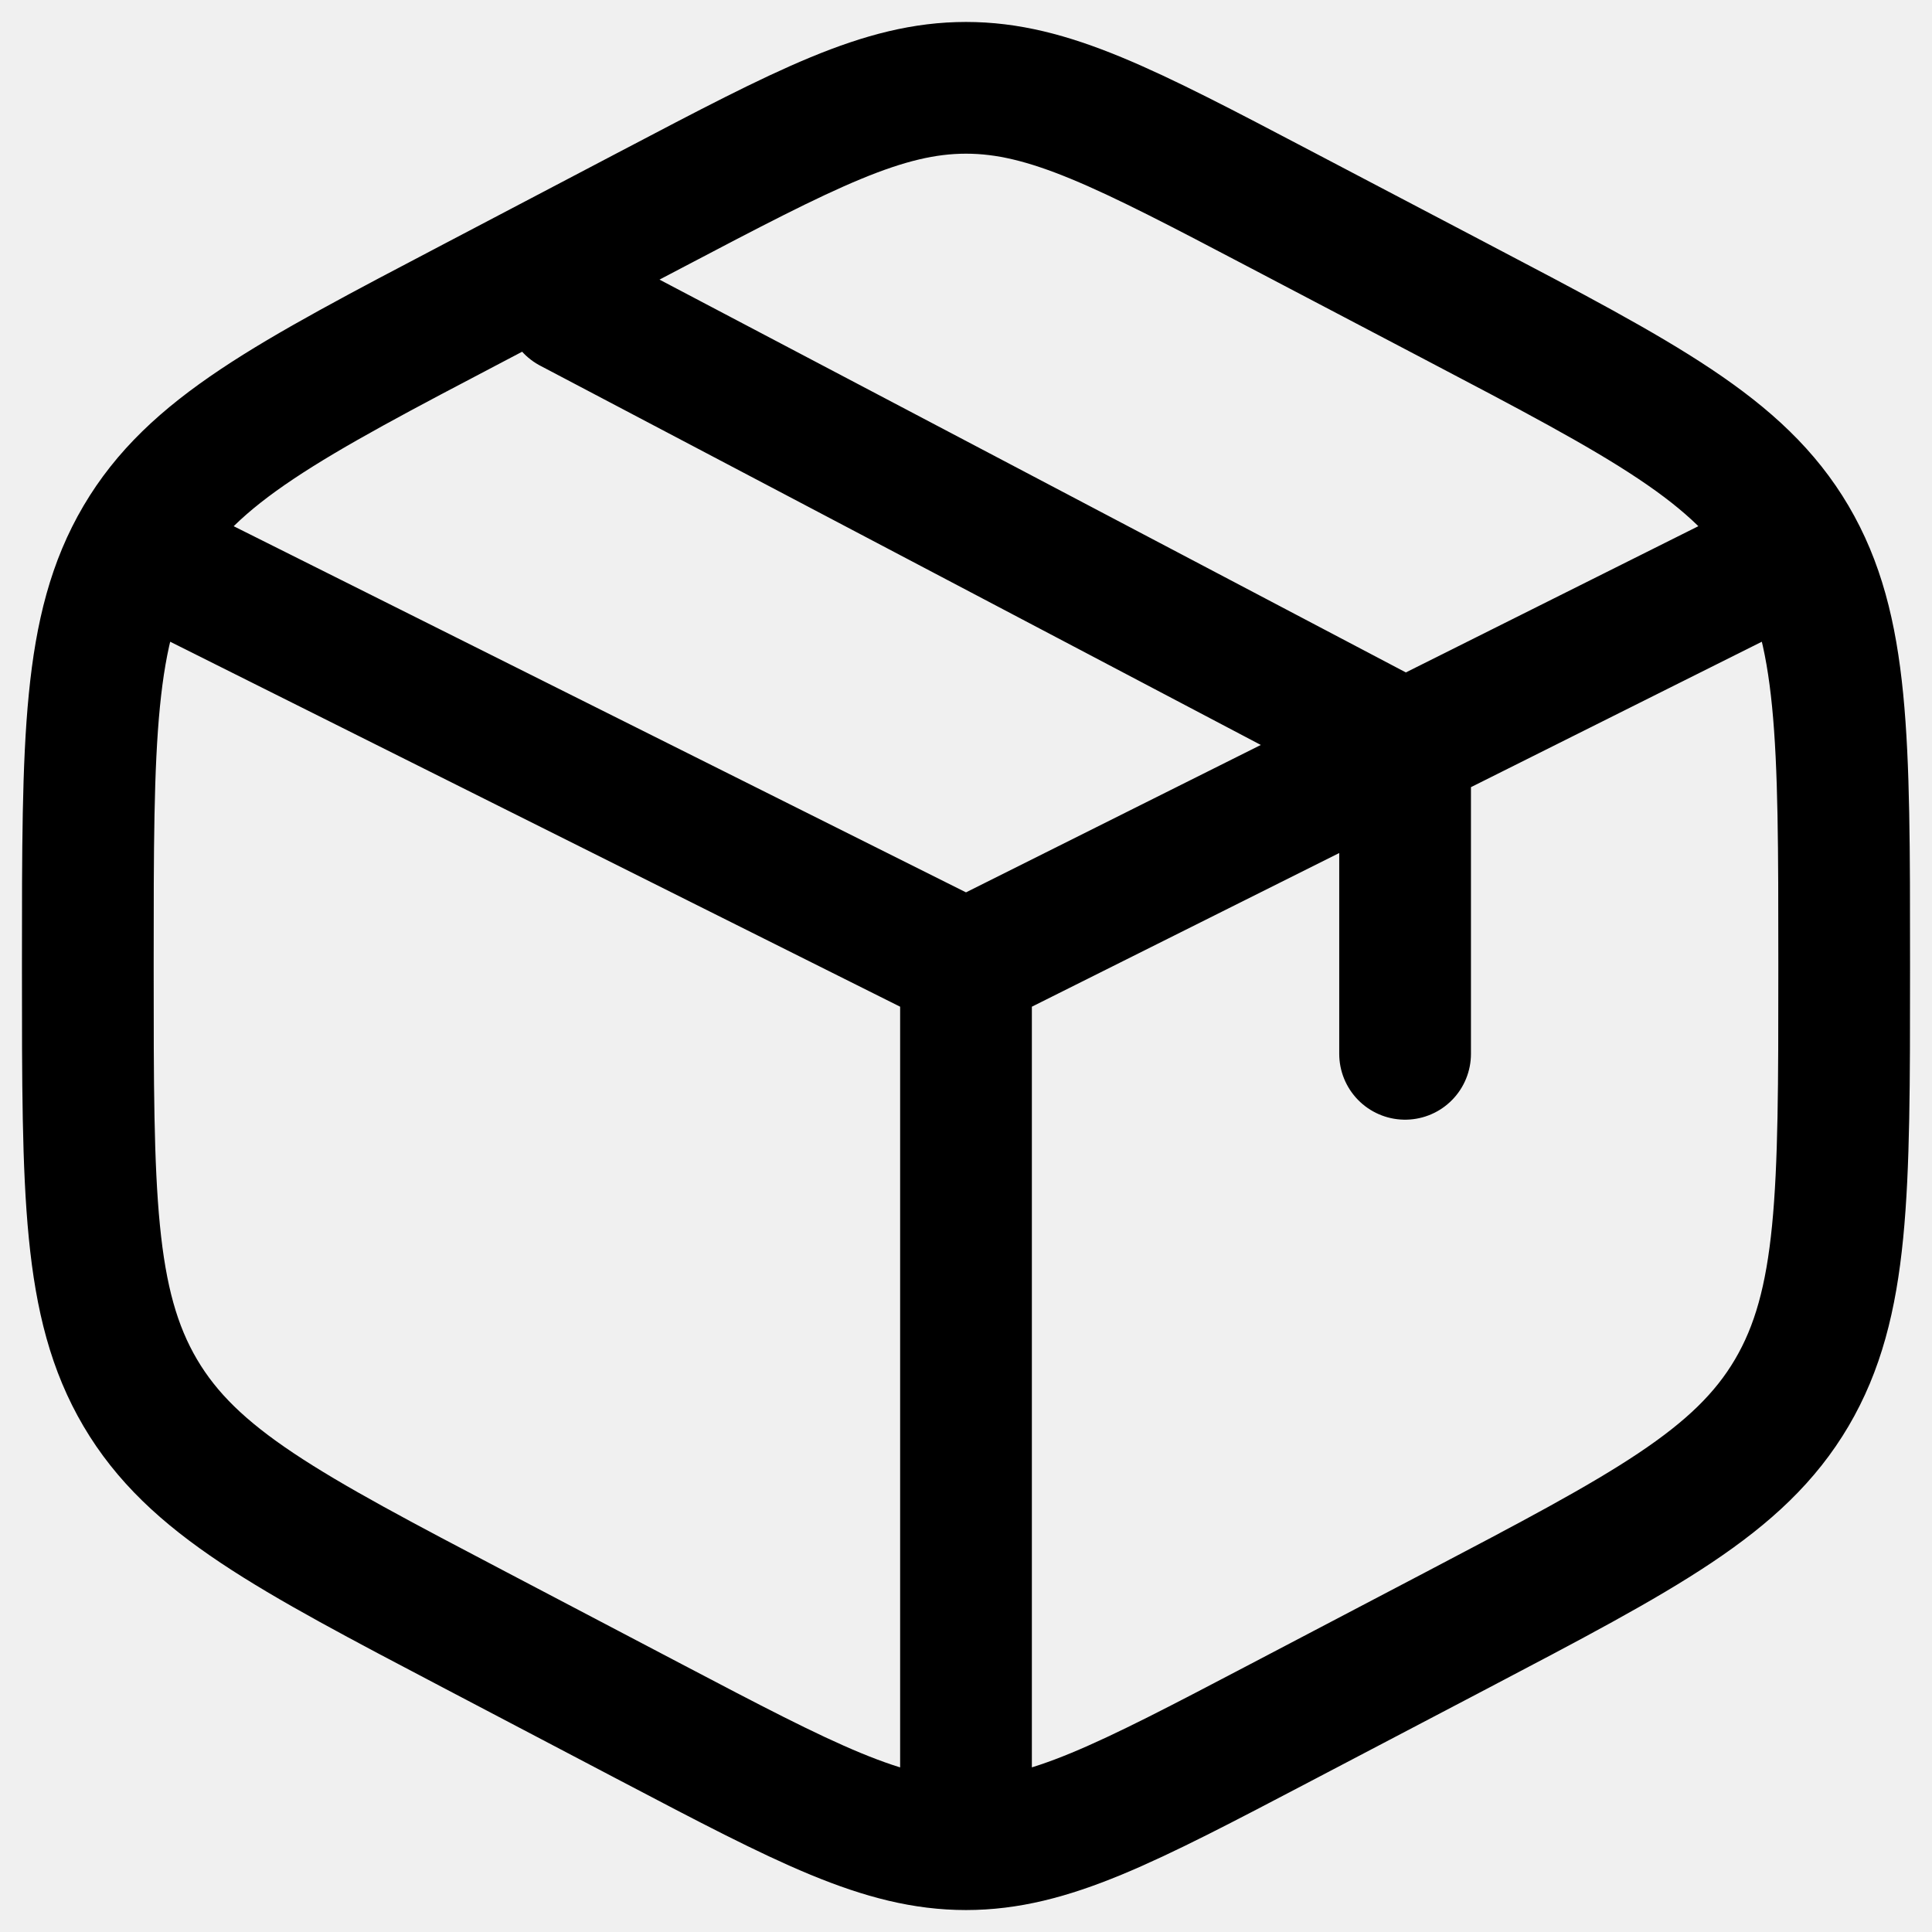
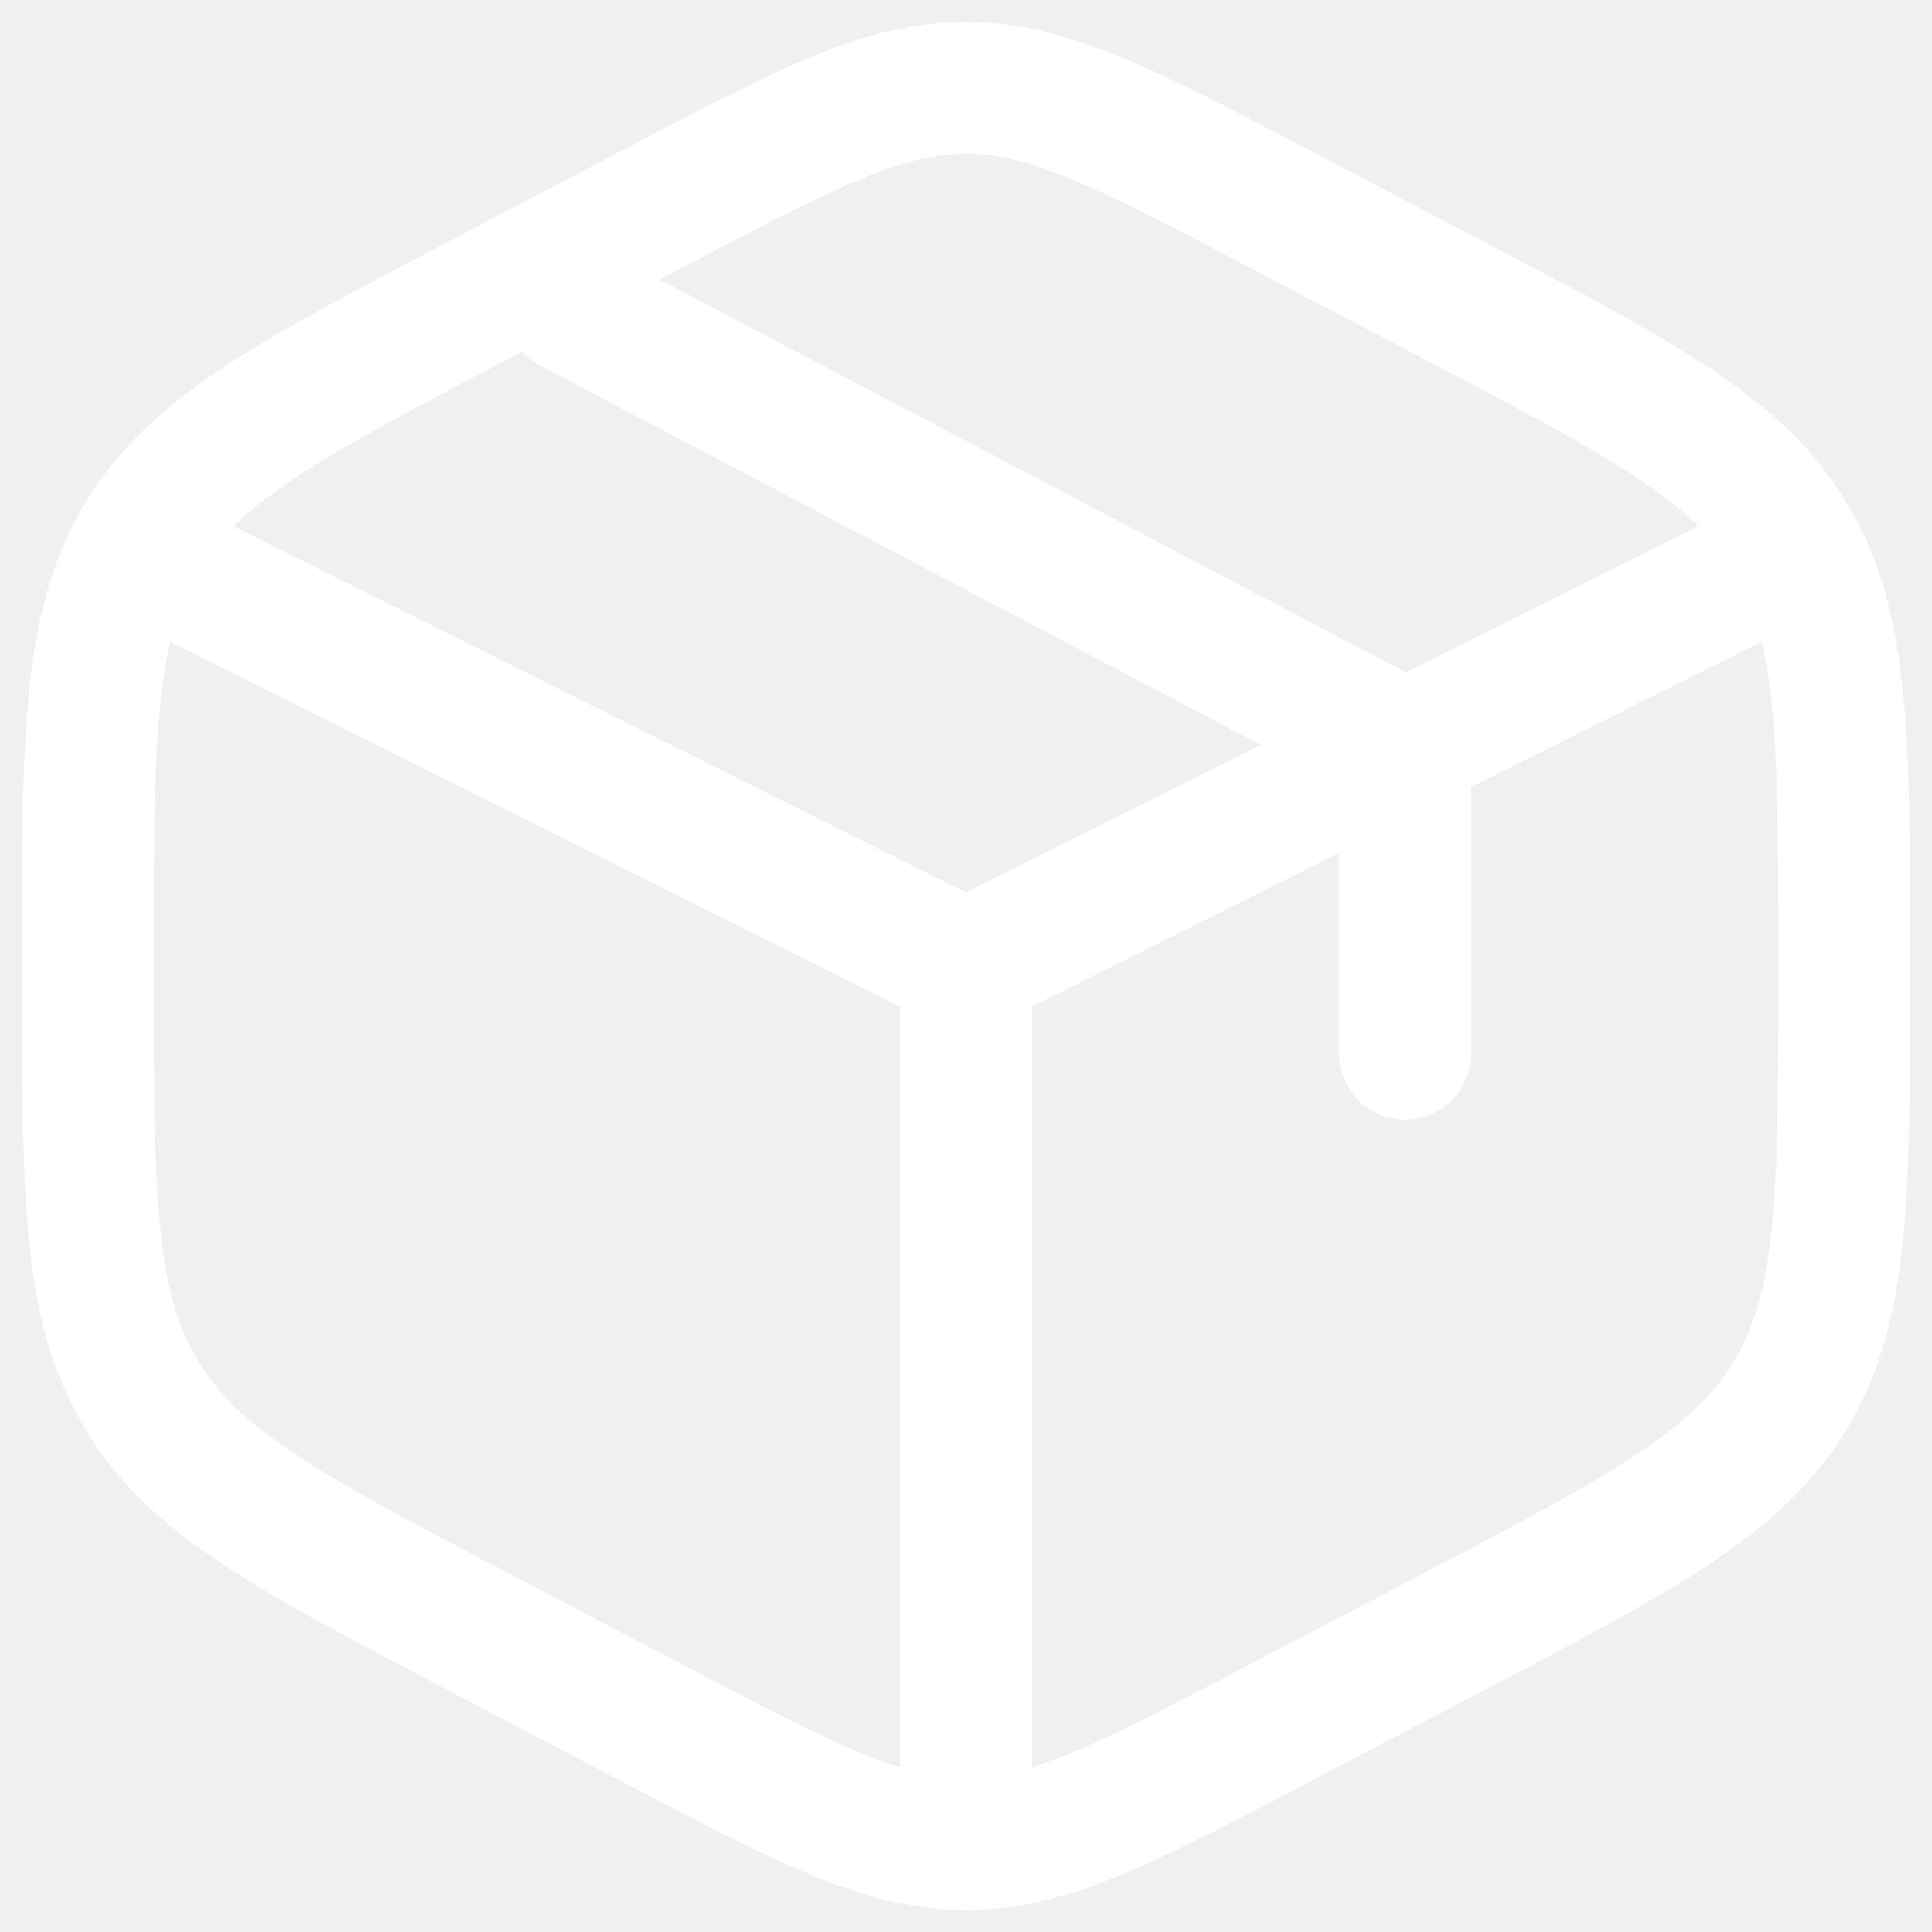
<svg xmlns="http://www.w3.org/2000/svg" width="22" height="22" viewBox="0 0 22 22" fill="none">
-   <path d="M20 6.5L16 8.5M16 8.5L15.5 8.75L11 11M16 8.5V12M16 8.5L6.5 3.5M11 11L2 6.5M11 11V20.5M14.578 2.382L16.578 3.432C18.729 4.561 19.805 5.125 20.403 6.14C21 7.154 21 8.417 21 10.942V11.059C21 13.583 21 14.846 20.403 15.86C19.805 16.875 18.729 17.44 16.578 18.569L14.578 19.618C12.822 20.539 11.944 21 11 21C10.056 21 9.178 20.54 7.422 19.618L5.422 18.568C3.271 17.439 2.195 16.875 1.597 15.86C1 14.846 1 13.583 1 11.06V10.943C1 8.418 1 7.155 1.597 6.141C2.195 5.126 3.271 4.561 5.422 3.433L7.422 2.383C9.178 1.461 10.056 1 11 1C11.944 1 12.822 1.46 14.578 2.382Z" stroke="black" stroke-width="1.5" stroke-linecap="round" />
+   <path d="M20 6.5L16 8.5M16 8.5L15.5 8.75L11 11M16 8.5V12M16 8.5L6.5 3.5M11 11L2 6.5M11 11V20.5M14.578 2.382L16.578 3.432C18.729 4.561 19.805 5.125 20.403 6.14C21 7.154 21 8.417 21 10.942V11.059C21 13.583 21 14.846 20.403 15.86C19.805 16.875 18.729 17.44 16.578 18.569L14.578 19.618C12.822 20.539 11.944 21 11 21C10.056 21 9.178 20.54 7.422 19.618L5.422 18.568C3.271 17.439 2.195 16.875 1.597 15.86C1 14.846 1 13.583 1 11.06V10.943C1 8.418 1 7.155 1.597 6.141C2.195 5.126 3.271 4.561 5.422 3.433L7.422 2.383C9.178 1.461 10.056 1 11 1C11.944 1 12.822 1.46 14.578 2.382Z" stroke="white" stroke-width="1.5" stroke-linecap="round" />
</svg>
